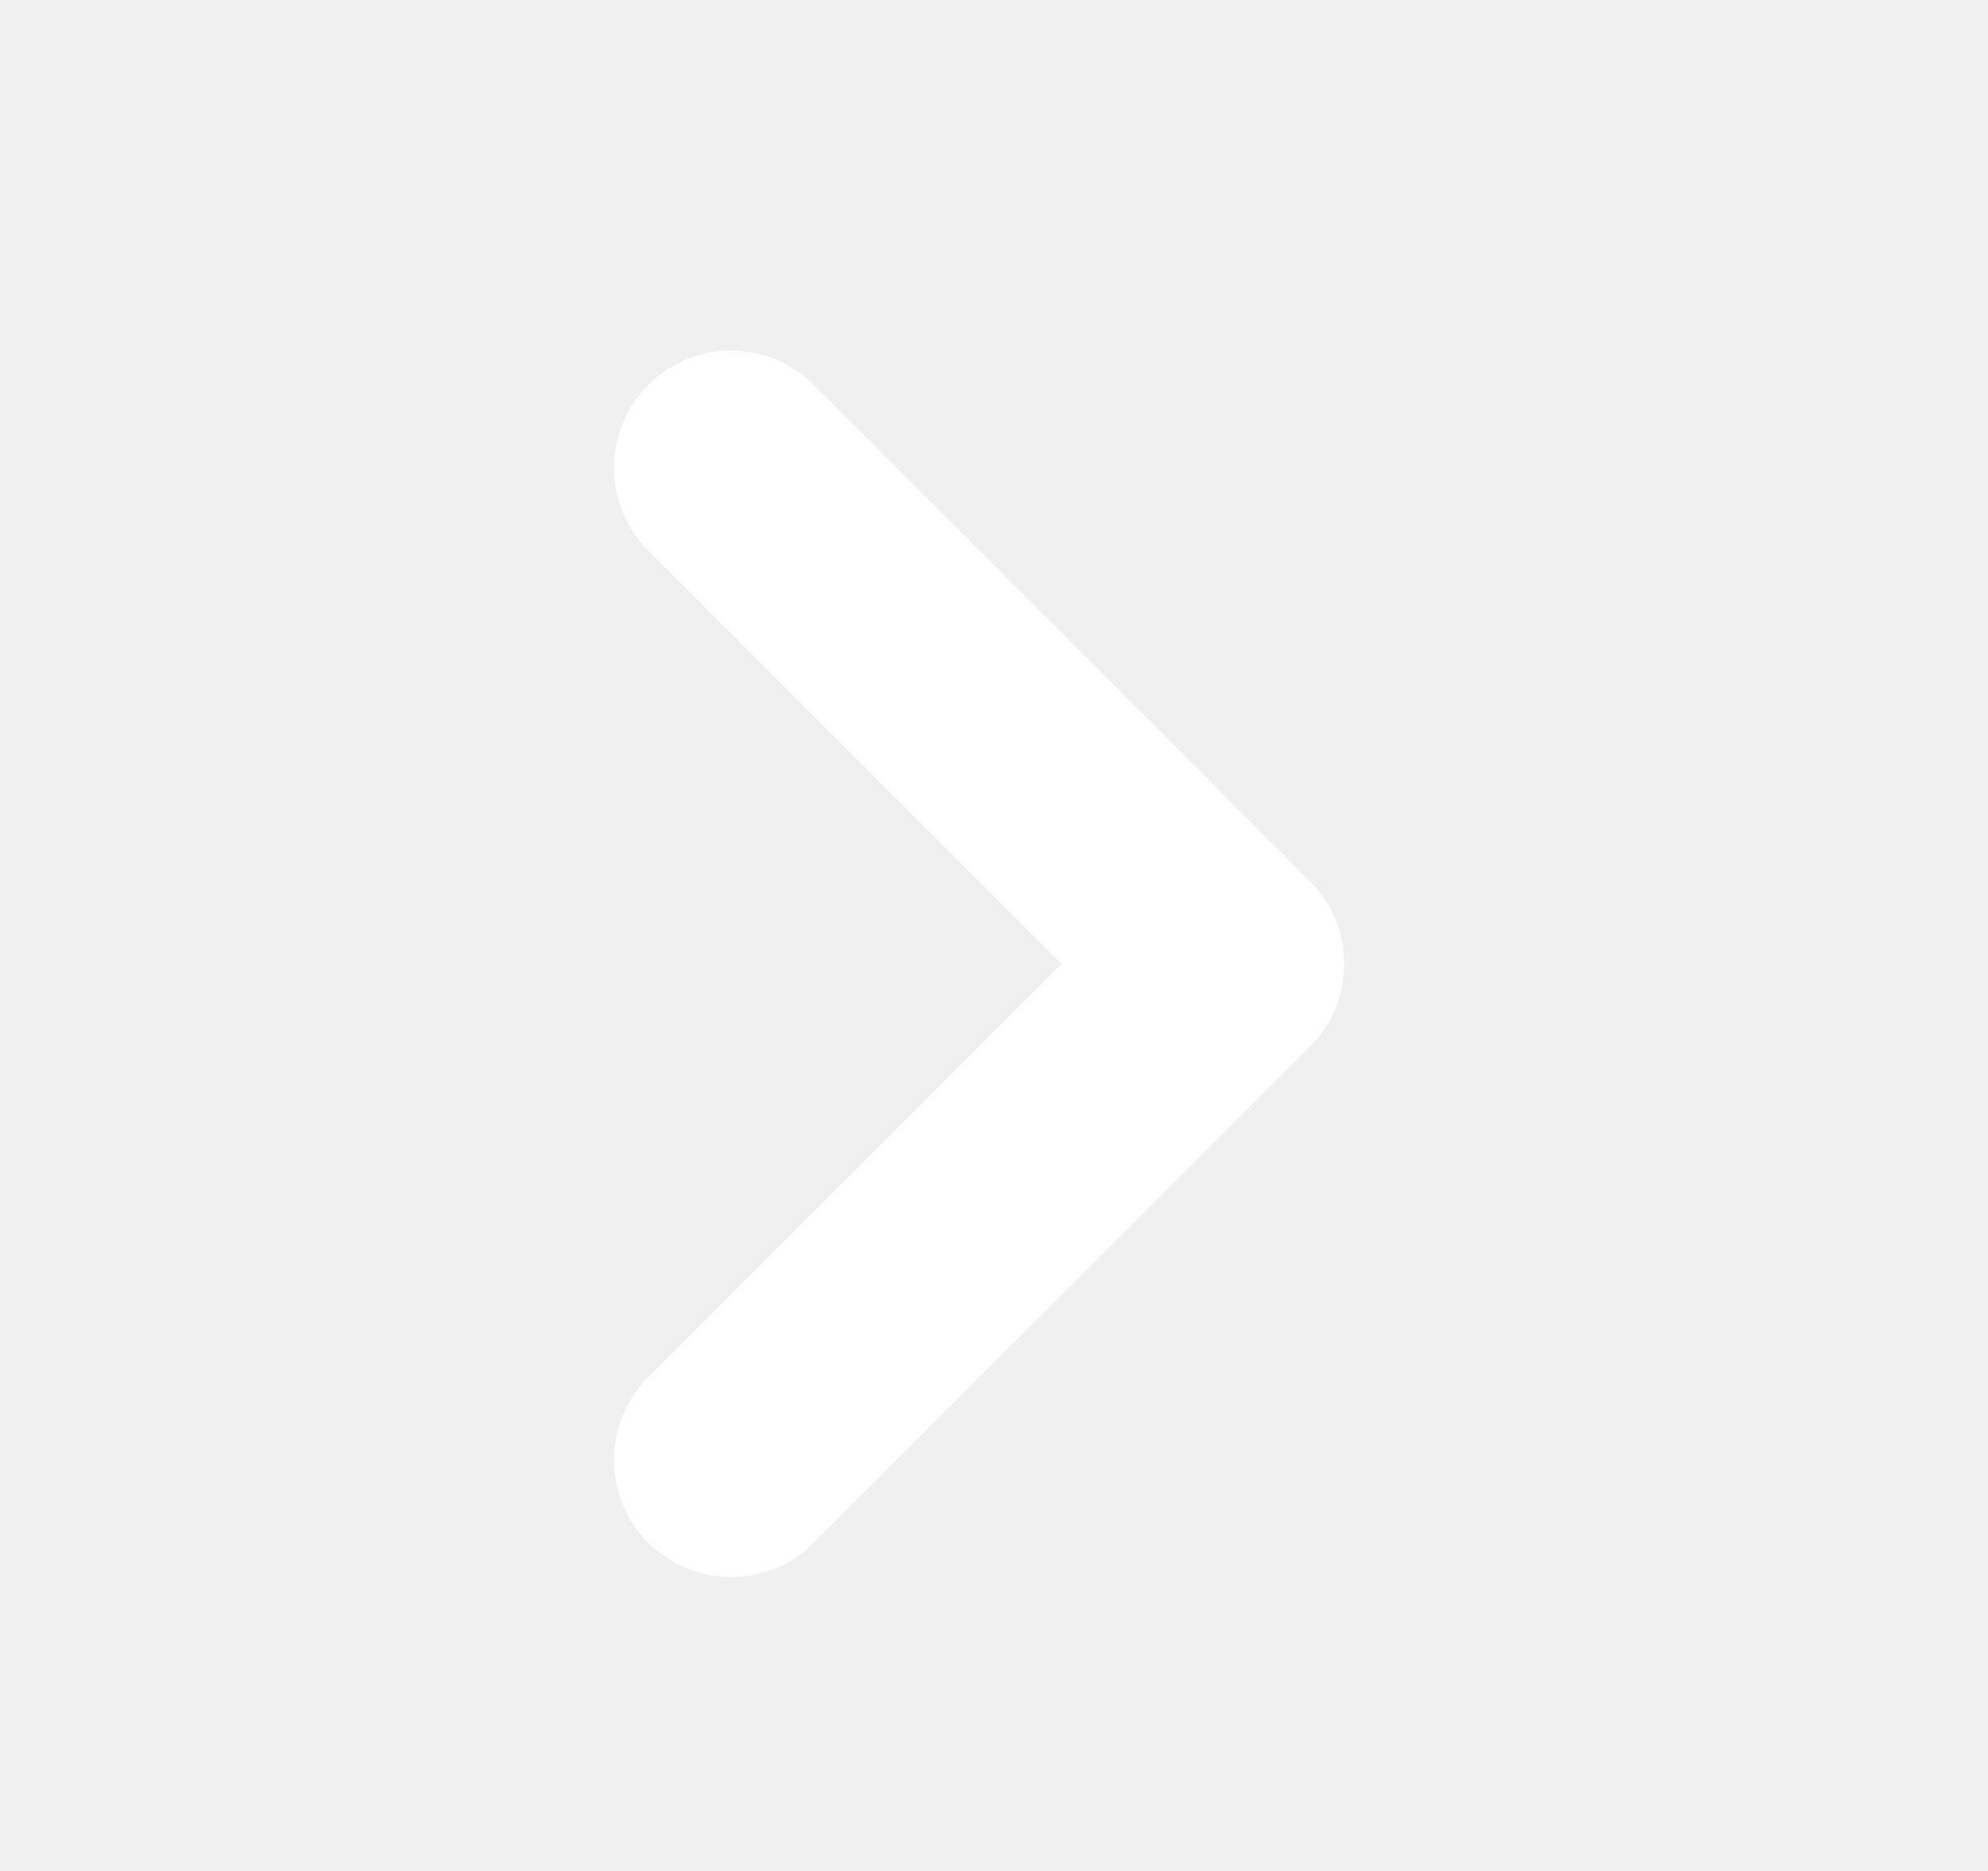
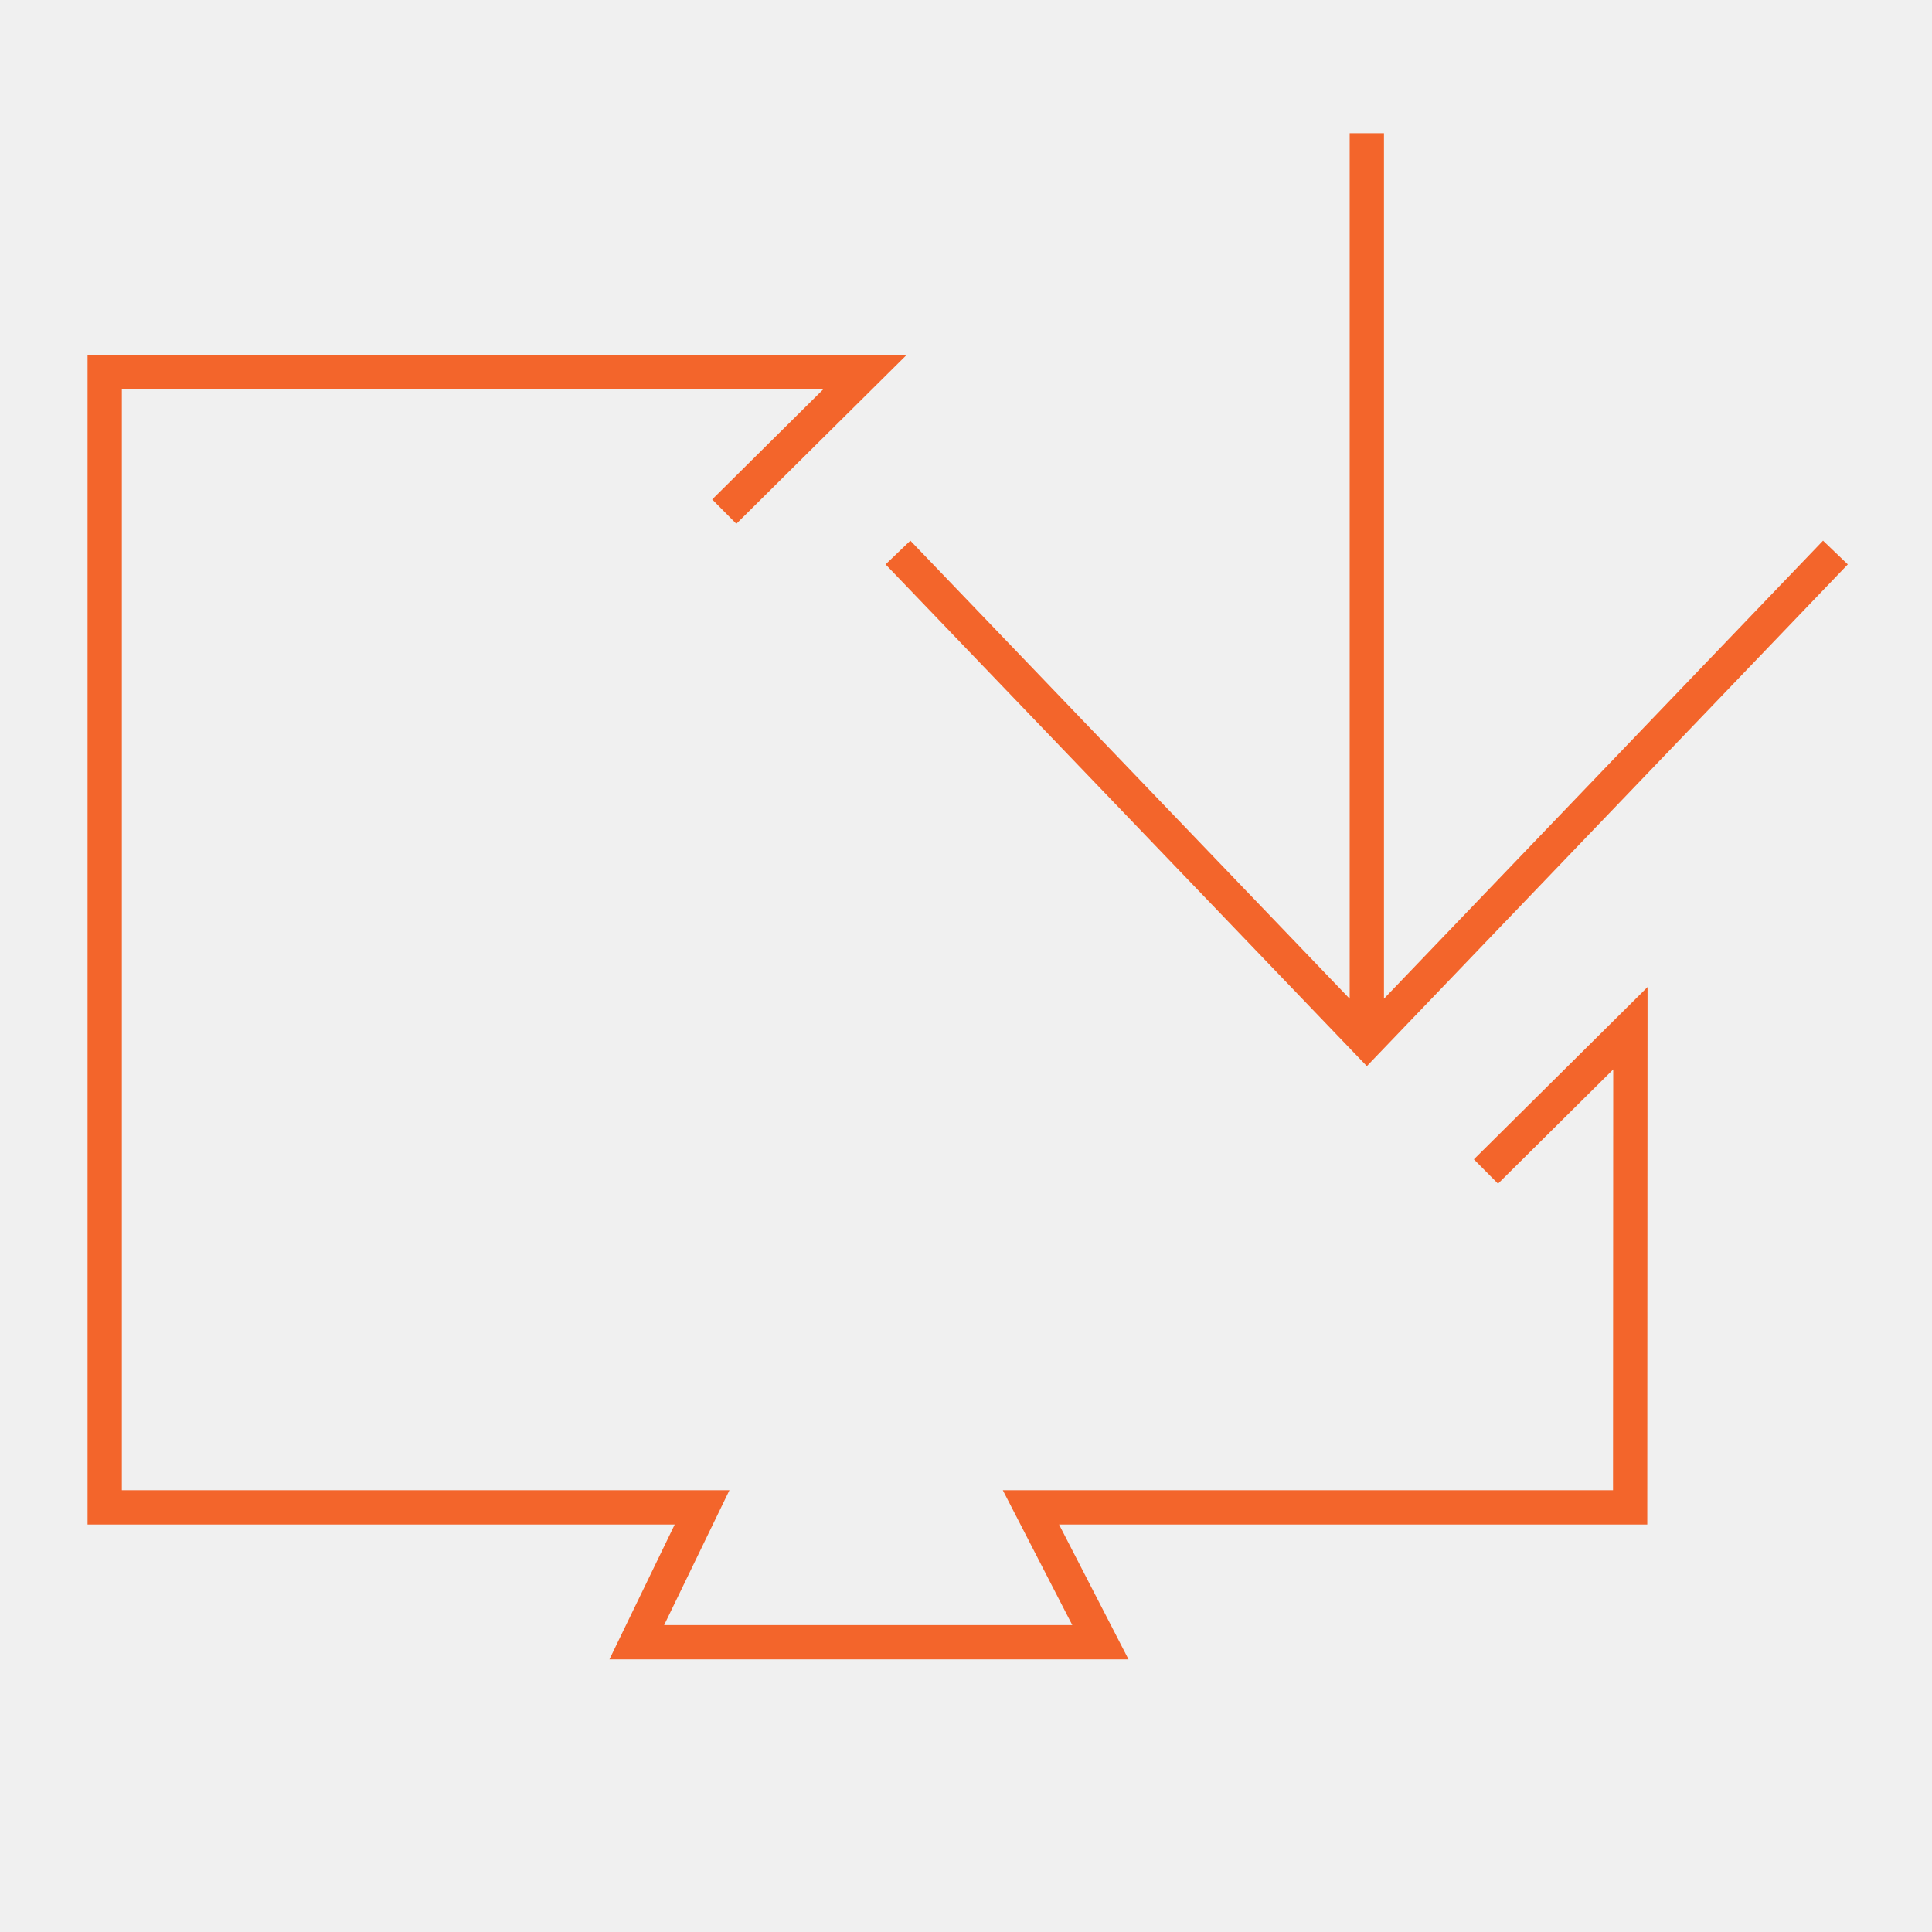
- <svg xmlns="http://www.w3.org/2000/svg" width="17" height="16" viewBox="0 0 17 16" fill="none">
-   <path d="M11.201 7.536C11.592 7.926 11.592 8.559 11.201 8.95L6.959 13.193C6.568 13.583 5.935 13.583 5.545 13.193C5.154 12.802 5.154 12.169 5.545 11.778L9.08 8.243L5.545 4.707C5.154 4.317 5.154 3.684 5.545 3.293C5.935 2.902 6.568 2.902 6.959 3.293L11.201 7.536C11.201 7.536 11.201 7.536 11.201 7.536Z" fill="white" />
-   <path d="M11.201 7.536C11.592 7.926 11.592 8.559 11.201 8.95L6.959 13.193C6.568 13.583 5.935 13.583 5.545 13.193C5.154 12.802 5.154 12.169 5.545 11.778L9.08 8.243L5.545 4.707C5.154 4.317 5.154 3.684 5.545 3.293C5.935 2.902 6.568 2.902 6.959 3.293L11.201 7.536C11.201 7.536 11.201 7.536 11.201 7.536Z" fill="white" />
+ <svg xmlns="http://www.w3.org/2000/svg" width="56" height="56" viewBox="0 0 56 56" fill="none">
+   <path fill-rule="evenodd" clip-rule="evenodd" d="M40.115 3.862V28.948L52.842 15.671L53.56 16.359L39.619 30.902L25.669 16.359L26.387 15.671L39.121 28.948V3.862H40.115ZM2.538 10.293H26.274L21.343 15.182L20.643 14.476L23.86 11.287H3.532V43.195H21.143L19.25 47.104H31.081L29.067 43.195H46.754L46.76 30.997L43.421 34.309L42.721 33.604L47.755 28.61L47.747 44.189H30.697L32.711 48.098H17.664L19.557 44.189H2.538V10.293Z" fill="#F3652B" />
</svg>
